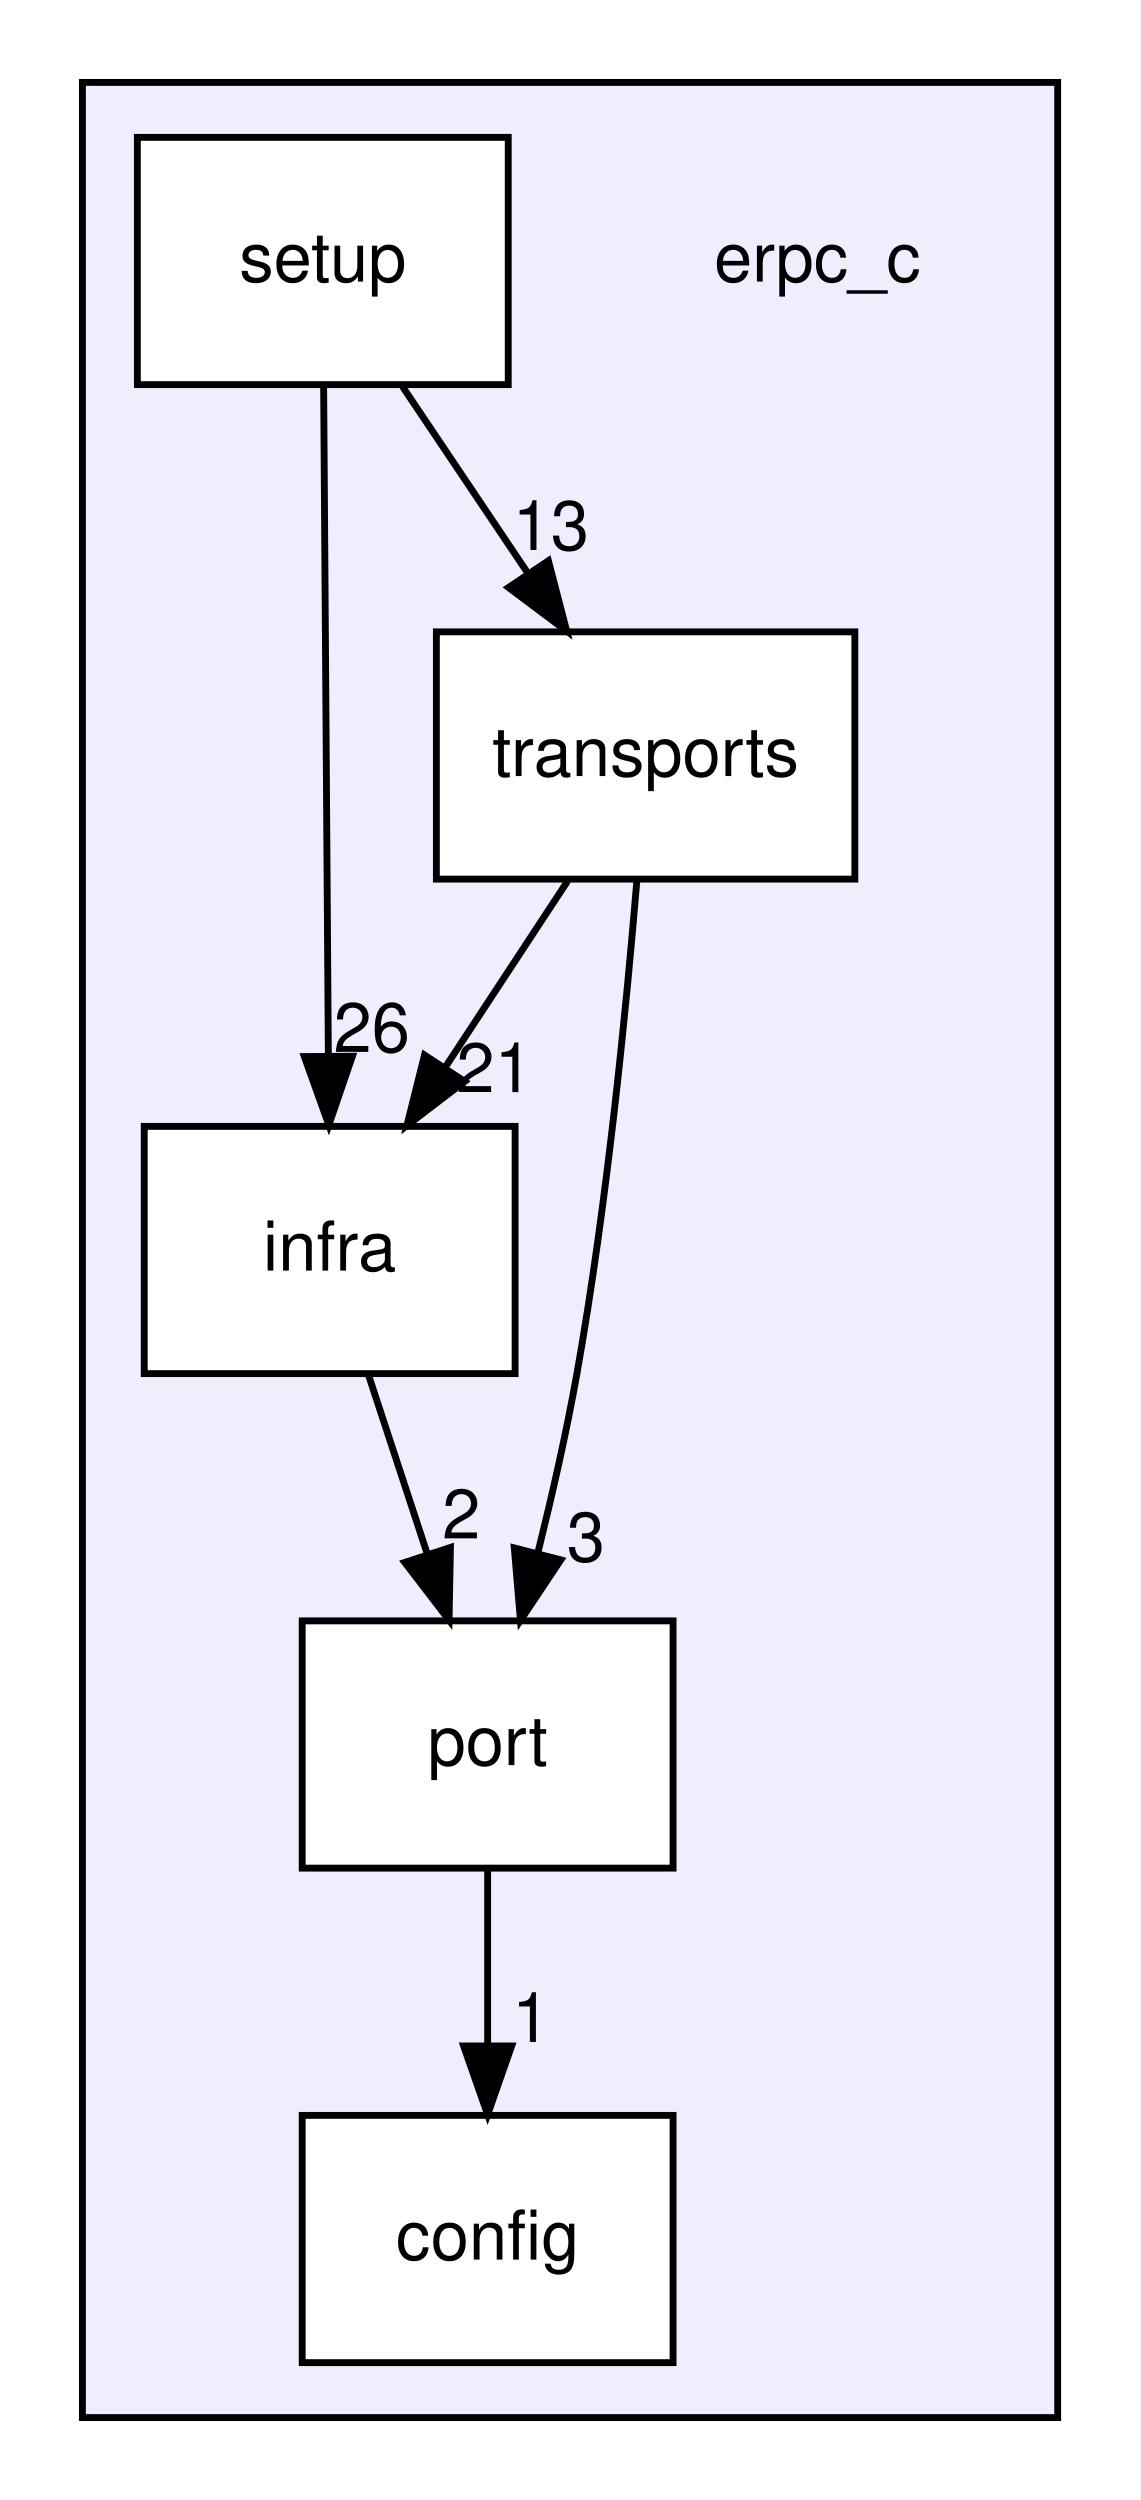
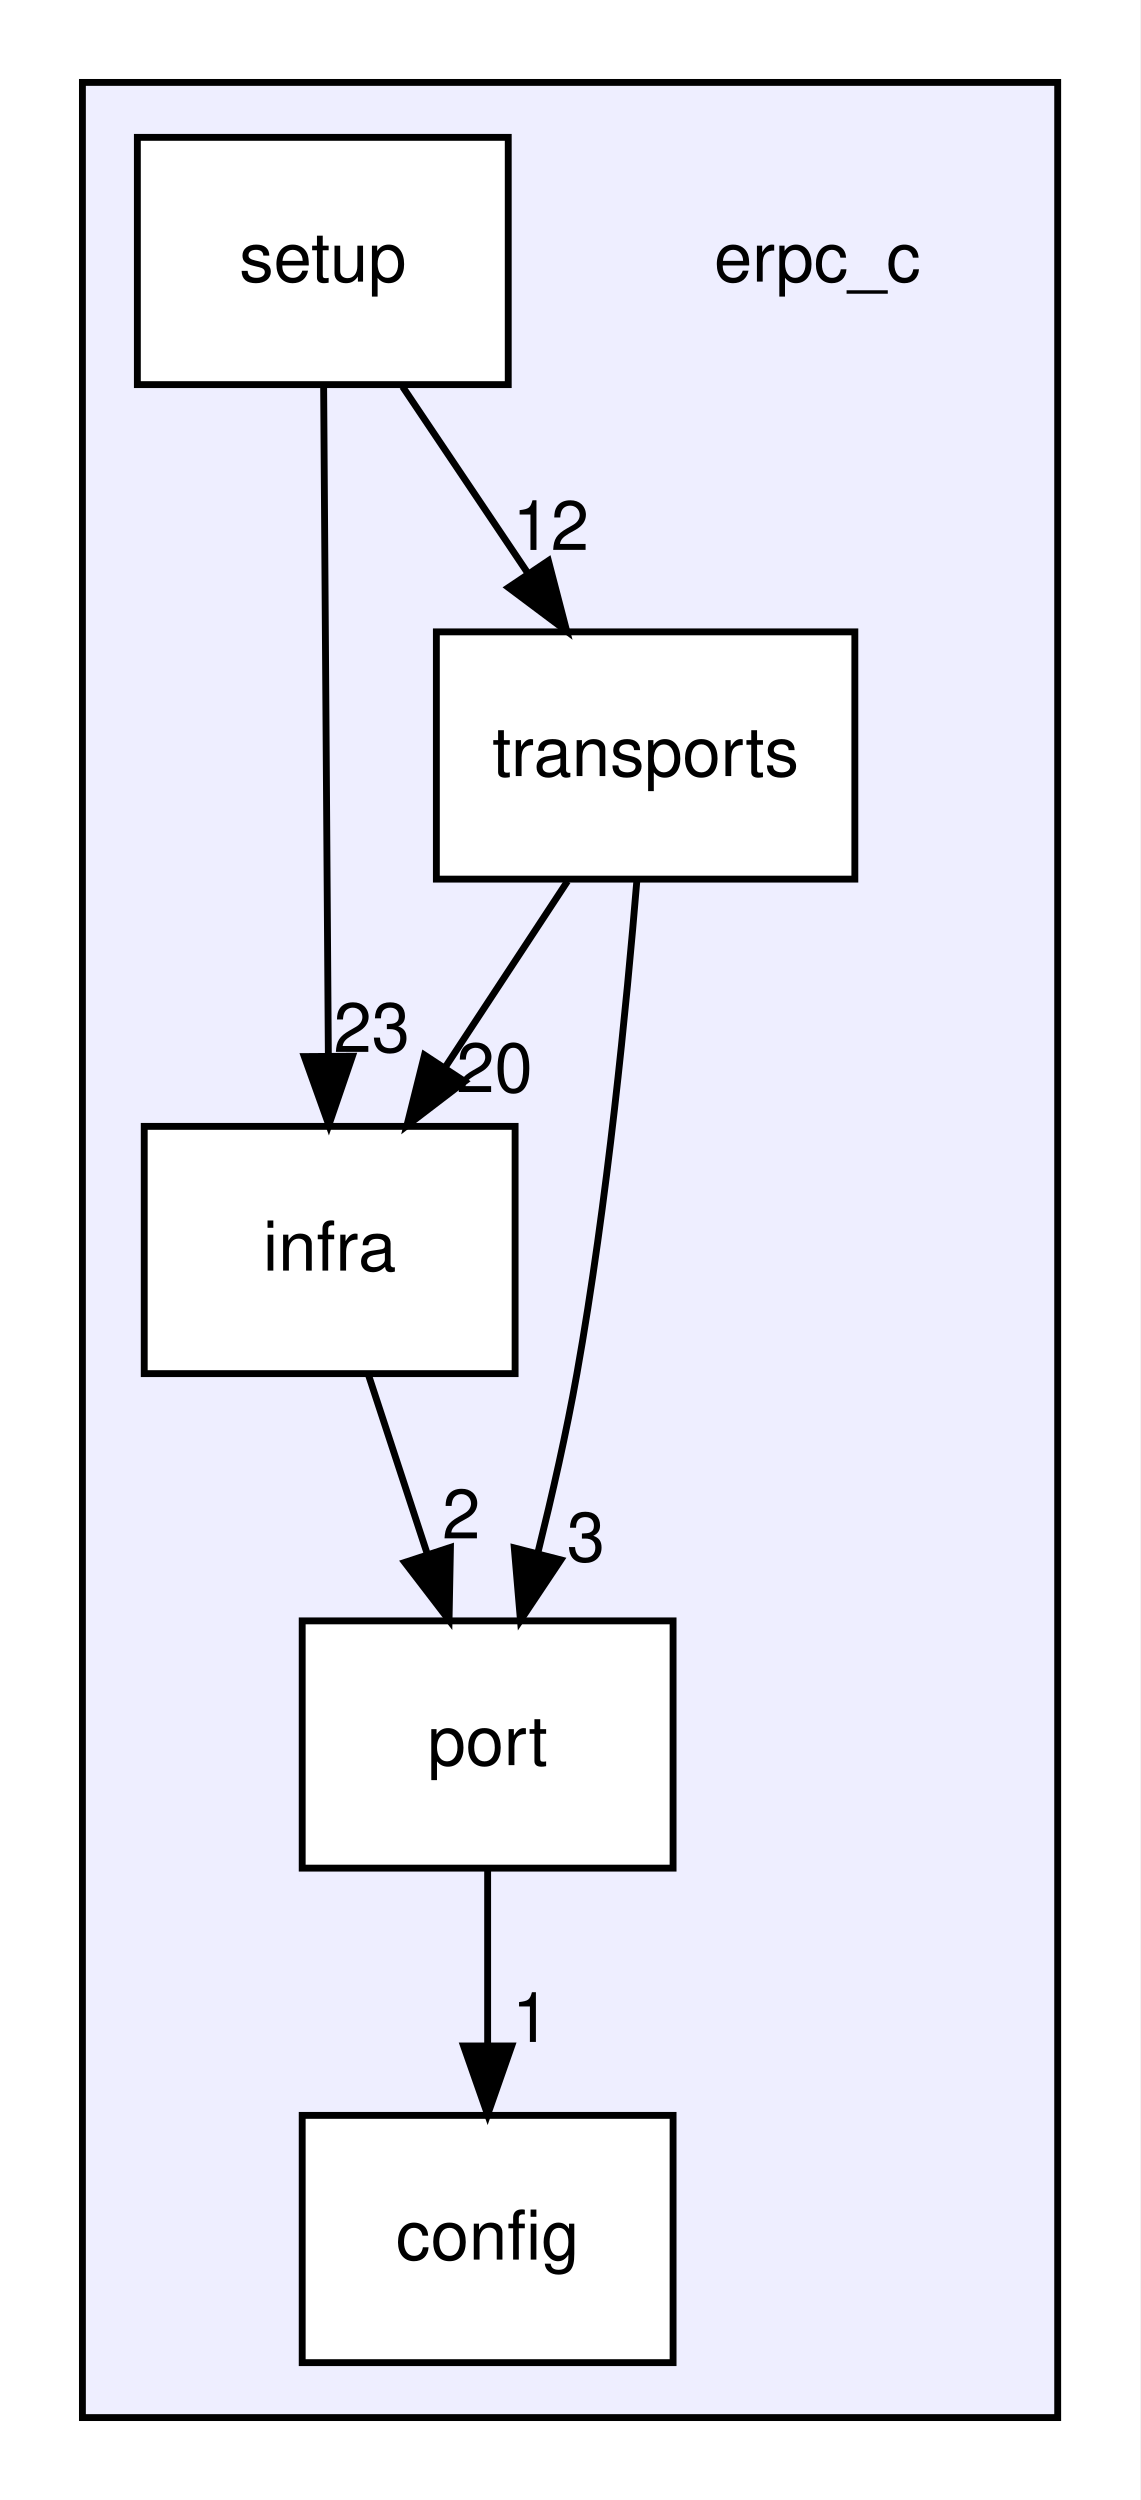
<svg xmlns="http://www.w3.org/2000/svg" xmlns:xlink="http://www.w3.org/1999/xlink" width="166pt" height="364pt" viewBox="0.00 0.00 166.00 364.00">
  <g id="graph0" class="graph" transform="scale(1 1) rotate(0) translate(4 360)">
    <polygon fill="white" stroke="none" points="-4,4 -4,-360 162,-360 162,4 -4,4" />
    <g id="clust1" class="cluster">
      <g id="a_clust1">
        <a xlink:href="dir_ecce72d14eab190b8175cc3cd0696eeb.html" target="_top">
          <polygon fill="#eeeeff" stroke="black" points="8,-8 8,-348 150,-348 150,-8 8,-8" />
        </a>
      </g>
    </g>
    <g id="node1" class="node">
      <text text-anchor="middle" x="115" y="-319" font-family="Helvetica,sans-Serif" font-size="10.00">erpc_c</text>
    </g>
    <g id="node2" class="node">
      <g id="a_node2">
        <a xlink:href="dir_52949f44d4caf8ec53681e2fdb42569d.html" target="_top" xlink:title="config">
          <polygon fill="white" stroke="black" points="94,-52 40,-52 40,-16 94,-16 94,-52" />
          <text text-anchor="middle" x="67" y="-31" font-family="Helvetica,sans-Serif" font-size="10.00">config</text>
        </a>
      </g>
    </g>
    <g id="node3" class="node">
      <g id="a_node3">
        <a xlink:href="dir_4c1986dc9092ab2d1c997193a3634562.html" target="_top" xlink:title="infra">
          <polygon fill="white" stroke="black" points="71,-196 17,-196 17,-160 71,-160 71,-196" />
          <text text-anchor="middle" x="44" y="-175" font-family="Helvetica,sans-Serif" font-size="10.00">infra</text>
        </a>
      </g>
    </g>
    <g id="node4" class="node">
      <g id="a_node4">
        <a xlink:href="dir_62e9b24ece508051f26d84717c79c815.html" target="_top" xlink:title="port">
          <polygon fill="white" stroke="black" points="94,-124 40,-124 40,-88 94,-88 94,-124" />
          <text text-anchor="middle" x="67" y="-103" font-family="Helvetica,sans-Serif" font-size="10.00">port</text>
        </a>
      </g>
    </g>
    <g id="edge5" class="edge">
      <path fill="none" stroke="black" d="M49.685,-159.697C52.248,-151.898 55.333,-142.509 58.185,-133.829" />
      <polygon fill="black" stroke="black" points="61.584,-134.697 61.38,-124.104 54.933,-132.512 61.584,-134.697" />
      <g id="a_edge5-headlabel">
        <a xlink:href="dir_000001_000005.html" target="_top" xlink:title="2">
          <text text-anchor="middle" x="63.159" y="-135.998" font-family="Helvetica,sans-Serif" font-size="10.00">2</text>
        </a>
      </g>
    </g>
    <g id="edge6" class="edge">
      <path fill="none" stroke="black" d="M67,-87.697C67,-79.983 67,-70.713 67,-62.112" />
      <polygon fill="black" stroke="black" points="70.5,-62.104 67,-52.104 63.5,-62.104 70.5,-62.104" />
      <g id="a_edge6-headlabel">
        <a xlink:href="dir_000005_000004.html" target="_top" xlink:title="1">
          <text text-anchor="middle" x="73.339" y="-62.699" font-family="Helvetica,sans-Serif" font-size="10.00">1</text>
        </a>
      </g>
    </g>
    <g id="node5" class="node">
      <g id="a_node5">
        <a xlink:href="dir_318b660cd76dff0271d6acfa47597bac.html" target="_top" xlink:title="setup">
          <polygon fill="white" stroke="black" points="70,-340 16,-340 16,-304 70,-304 70,-340" />
          <text text-anchor="middle" x="43" y="-319" font-family="Helvetica,sans-Serif" font-size="10.00">setup</text>
        </a>
      </g>
    </g>
    <g id="edge4" class="edge">
      <path fill="none" stroke="black" d="M43.121,-303.871C43.291,-279.67 43.604,-235.211 43.807,-206.393" />
      <polygon fill="black" stroke="black" points="47.308,-206.214 43.879,-196.189 40.309,-206.164 47.308,-206.214" />
      <g id="a_edge4-headlabel">
-         <a xlink:href="dir_000003_000001.html" target="_top" xlink:title="26">
-           <text text-anchor="middle" x="50.122" y="-206.828" font-family="Helvetica,sans-Serif" font-size="10.00">26</text>
+         <a xlink:href="dir_000003_000001.html" target="_top" xlink:title="23">
+           <text text-anchor="middle" x="50.122" y="-206.828" font-family="Helvetica,sans-Serif" font-size="10.00">23</text>
        </a>
      </g>
    </g>
    <g id="node6" class="node">
      <g id="a_node6">
        <a xlink:href="dir_65f3d2eaa0376abba9fa4e8a5e7d2f88.html" target="_top" xlink:title="transports">
          <polygon fill="white" stroke="black" points="120.465,-268 59.535,-268 59.535,-232 120.465,-232 120.465,-268" />
          <text text-anchor="middle" x="90" y="-247" font-family="Helvetica,sans-Serif" font-size="10.00">transports</text>
        </a>
      </g>
    </g>
    <g id="edge3" class="edge">
      <path fill="none" stroke="black" d="M54.618,-303.697C60.139,-295.474 66.847,-285.483 72.932,-276.421" />
      <polygon fill="black" stroke="black" points="75.847,-278.358 78.516,-268.104 70.035,-274.456 75.847,-278.358" />
      <g id="a_edge3-headlabel">
-         <a xlink:href="dir_000003_000002.html" target="_top" xlink:title="13">
-           <text text-anchor="middle" x="76.201" y="-279.925" font-family="Helvetica,sans-Serif" font-size="10.00">13</text>
+         <a xlink:href="dir_000003_000002.html" target="_top" xlink:title="12">
+           <text text-anchor="middle" x="76.201" y="-279.925" font-family="Helvetica,sans-Serif" font-size="10.00">12</text>
        </a>
      </g>
    </g>
    <g id="edge1" class="edge">
      <path fill="none" stroke="black" d="M78.629,-231.697C73.281,-223.559 66.796,-213.689 60.889,-204.701" />
      <polygon fill="black" stroke="black" points="63.657,-202.539 55.24,-196.104 57.807,-206.384 63.657,-202.539" />
      <g id="a_edge1-headlabel">
-         <a xlink:href="dir_000002_000001.html" target="_top" xlink:title="21">
-           <text text-anchor="middle" x="68.004" y="-200.984" font-family="Helvetica,sans-Serif" font-size="10.00">21</text>
+         <a xlink:href="dir_000002_000001.html" target="_top" xlink:title="20">
+           <text text-anchor="middle" x="68.004" y="-200.984" font-family="Helvetica,sans-Serif" font-size="10.00">20</text>
        </a>
      </g>
    </g>
    <g id="edge2" class="edge">
      <path fill="none" stroke="black" d="M88.731,-231.844C87.247,-213.852 84.416,-184.799 80,-160 78.482,-151.474 76.391,-142.28 74.329,-133.981" />
      <polygon fill="black" stroke="black" points="77.659,-132.88 71.779,-124.067 70.88,-134.623 77.659,-132.88" />
      <g id="a_edge2-headlabel">
        <a xlink:href="dir_000002_000005.html" target="_top" xlink:title="3">
          <text text-anchor="middle" x="81.305" y="-132.654" font-family="Helvetica,sans-Serif" font-size="10.00">3</text>
        </a>
      </g>
    </g>
  </g>
</svg>
